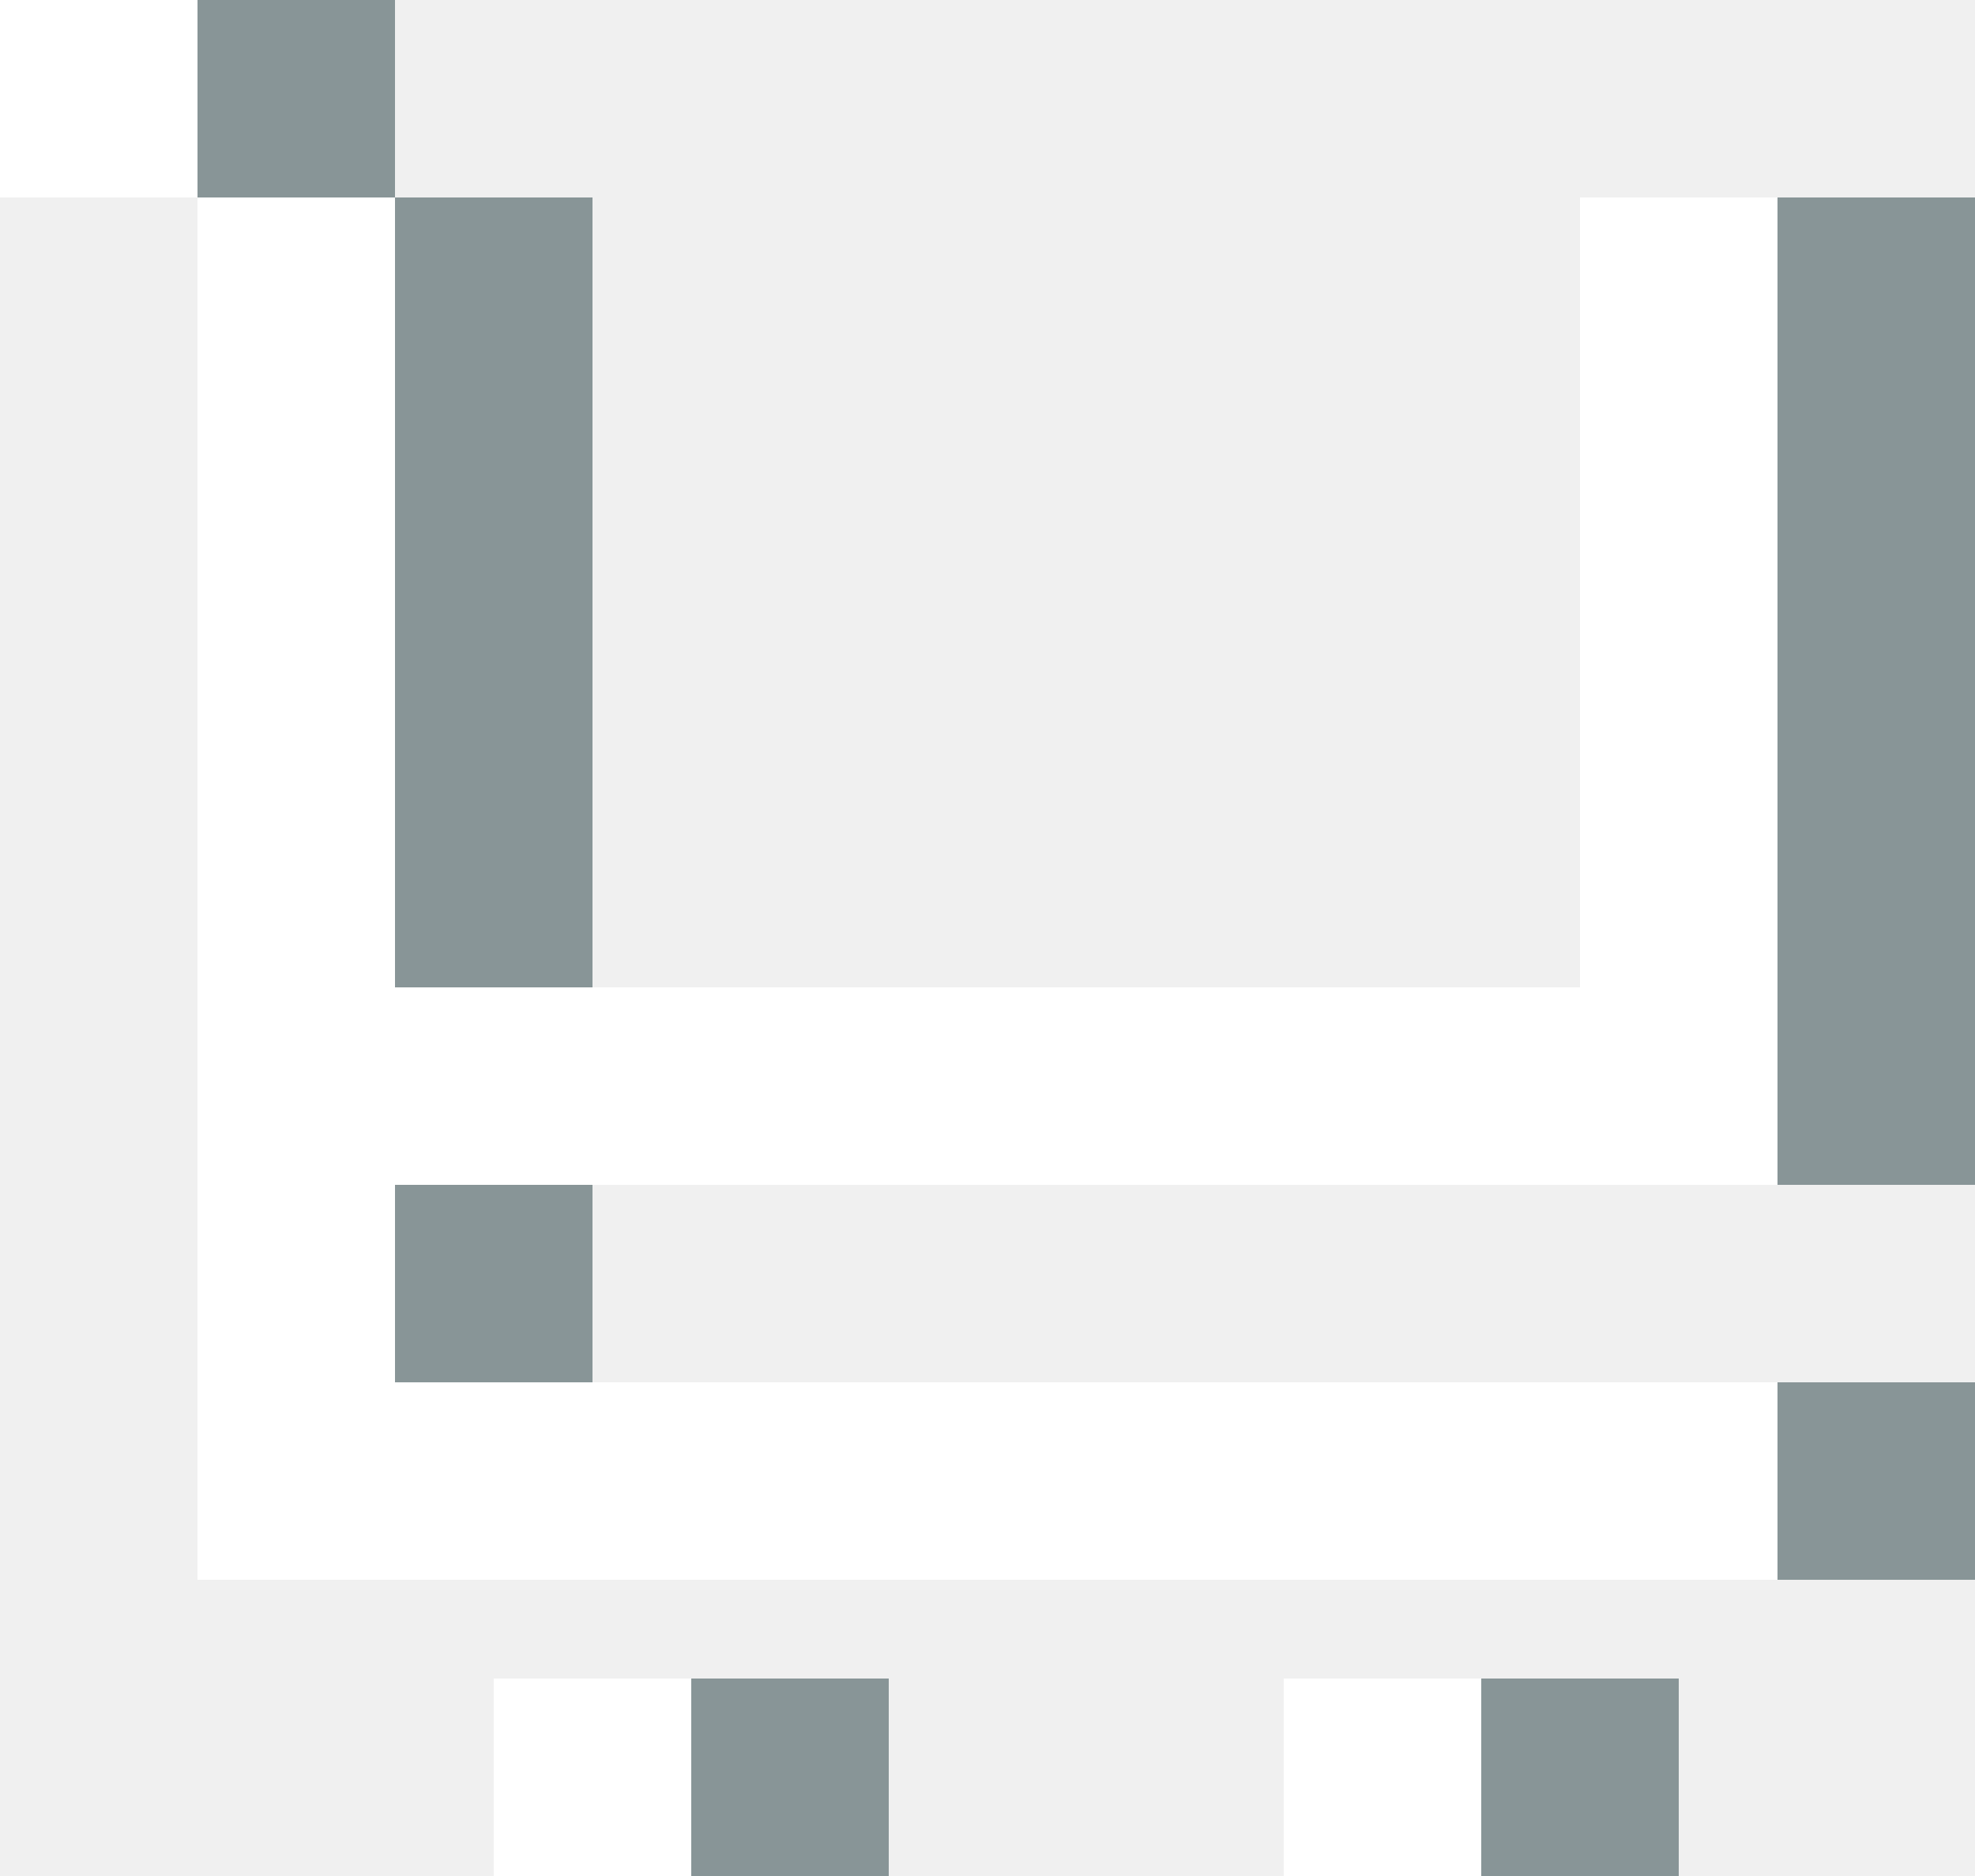
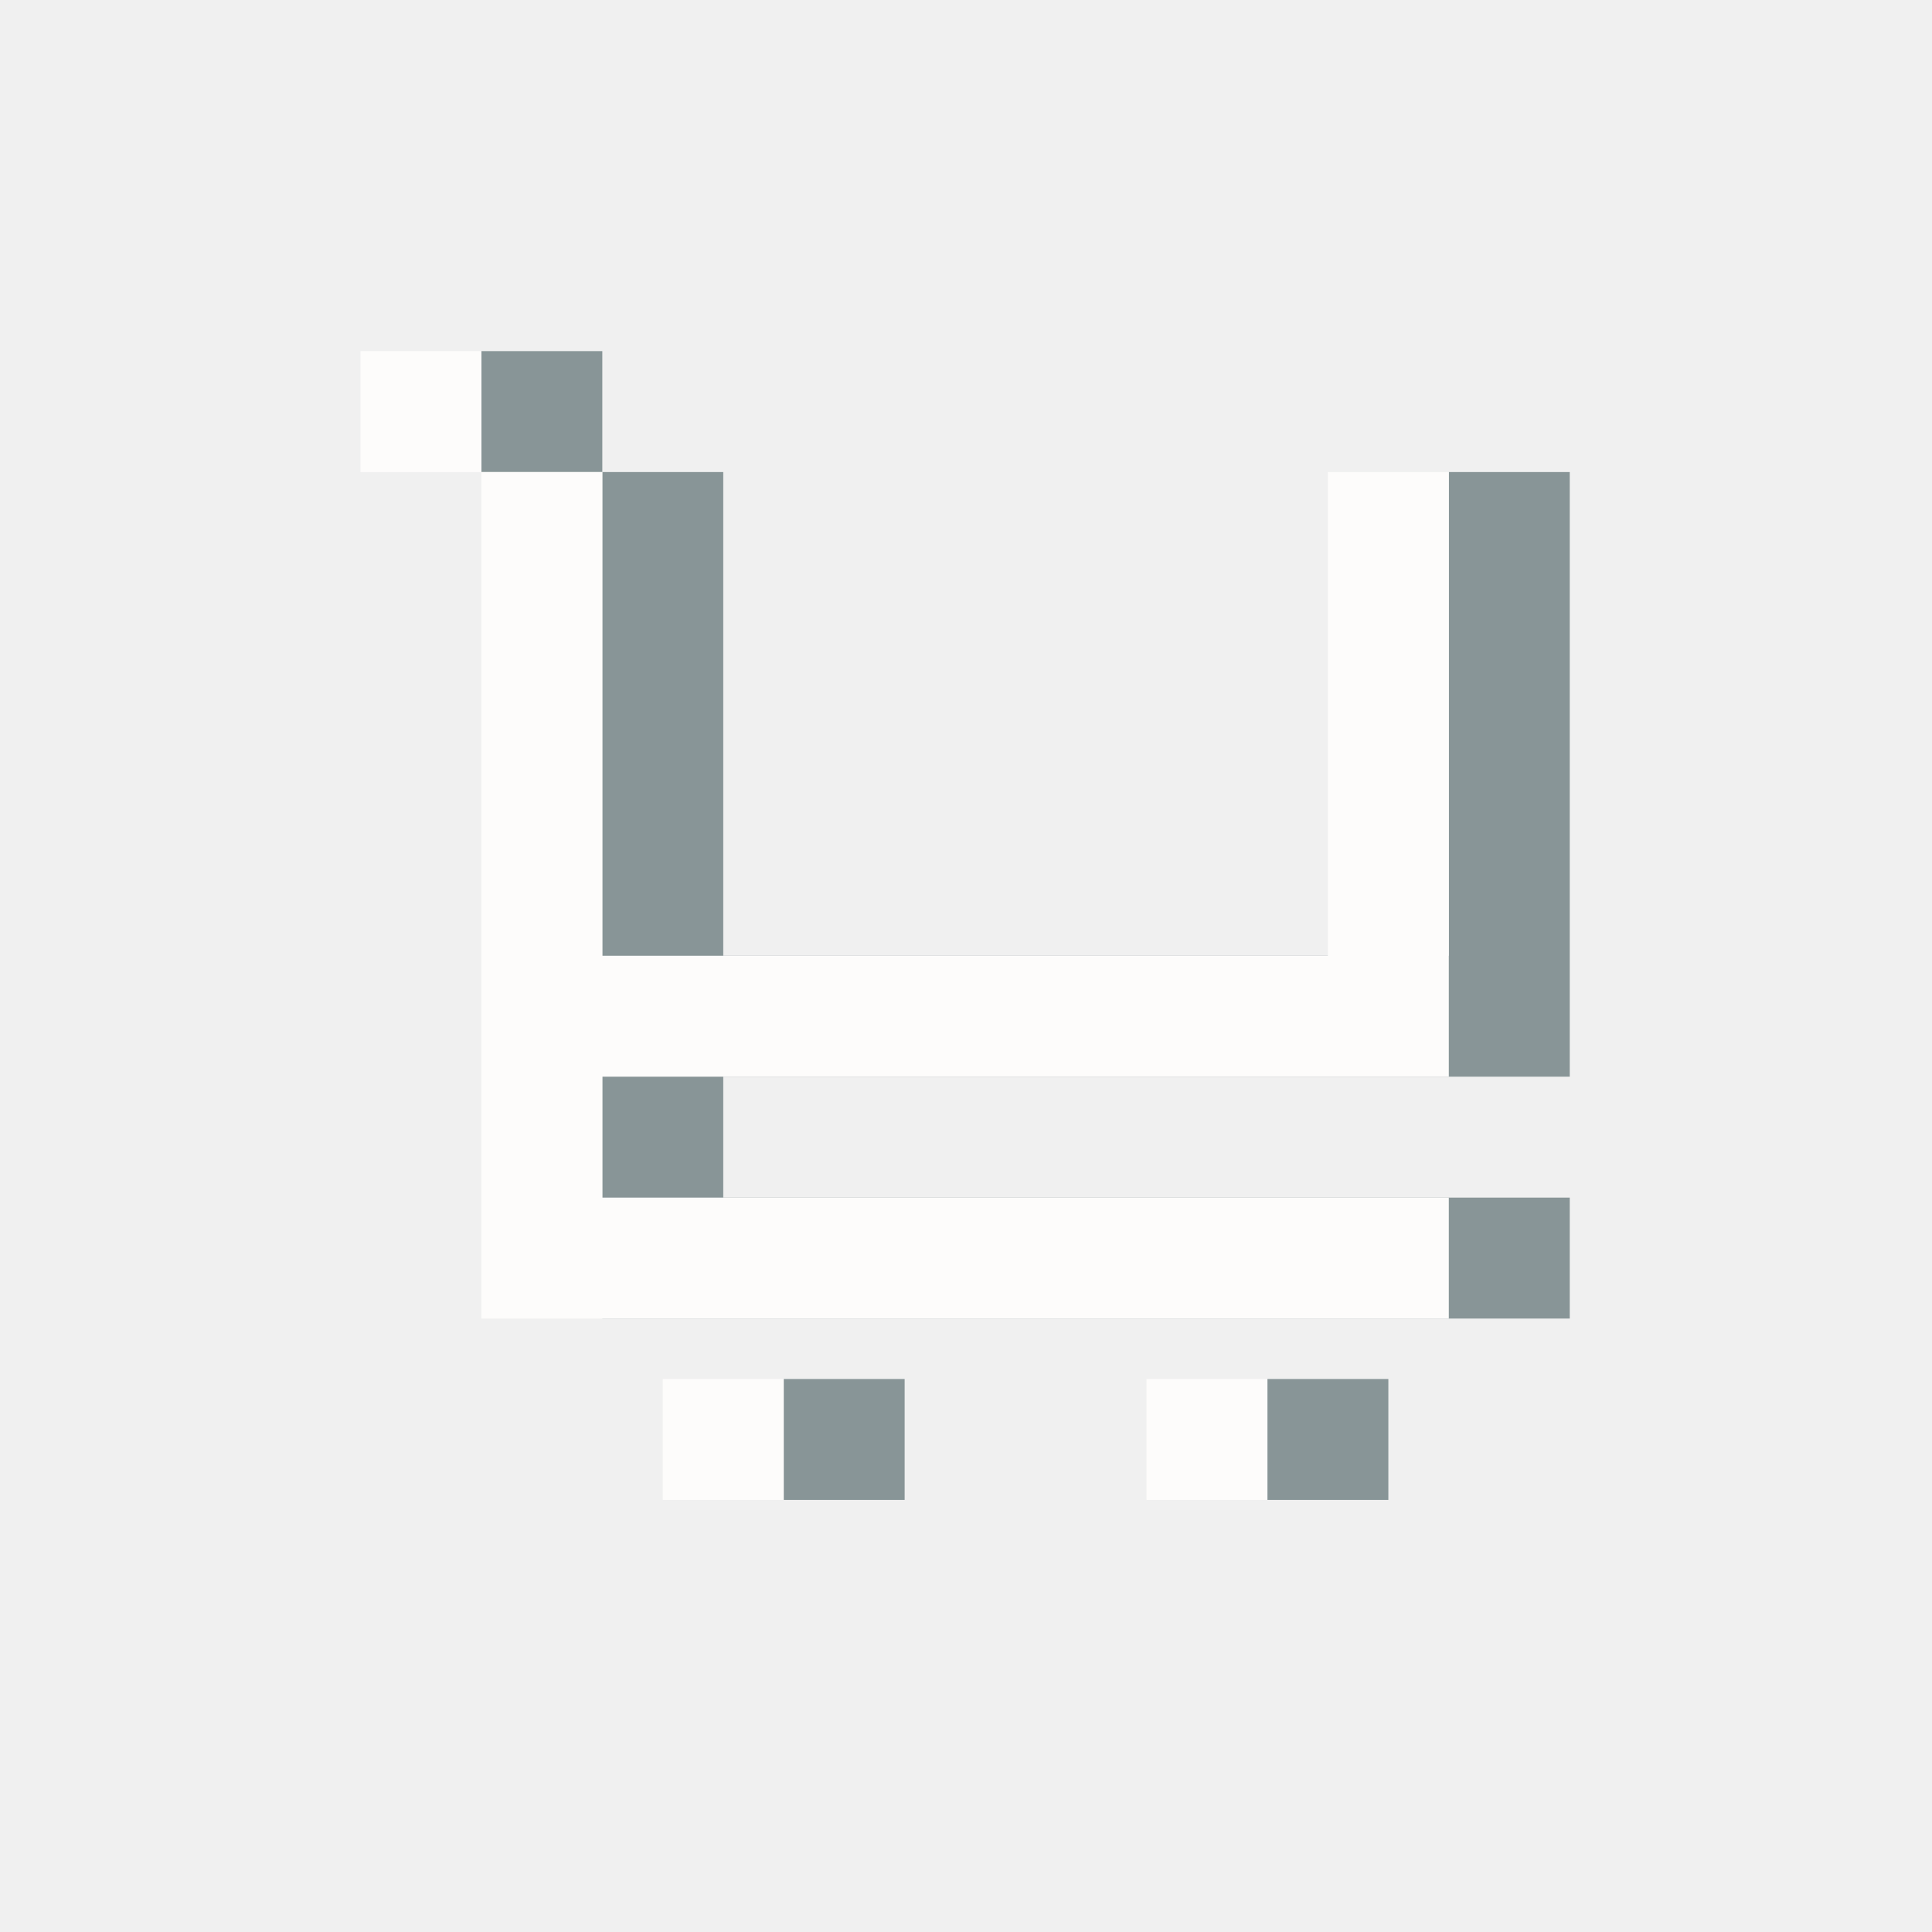
- <svg xmlns="http://www.w3.org/2000/svg" id="Layer_2" data-name="Layer 2" viewBox="0 0 40 38">
+ <svg xmlns="http://www.w3.org/2000/svg" width="512" height="512" viewBox="0 0 512 512">
  <g>
    <g>
-       <rect x="4" width="4" height="4" style="fill: #889597" />
-       <rect x="14" y="34" width="4" height="4" style="fill: #889597" />
-       <rect x="30" y="34" width="4" height="4" style="fill: #889597" />
-       <polygon points="36 4 36 20 12 20 12 4 8 4 8 32 12 32 40 32 40 28 12 28 12 24 40 24 40 20 40 4 36 4" style="fill: #889597" />
+       <rect x="127.57" y="93.05" width="32.05" height="32.05" style="fill: #889597" />
+       <rect x="207.69" y="365.45" width="32.05" height="32.05" style="fill: #889597" />
+       <rect x="335.88" y="365.45" width="32.05" height="32.05" style="fill: #889597" />
+       <polygon points="383.95 125.1 383.95 253.29 191.67 253.29 191.67 125.1 159.62 125.1 159.62 349.43 191.67 349.43 416 349.43 416 317.38 191.67 317.38 191.67 285.33 416 285.33 416 253.29 416 125.1 383.95 125.1" style="fill: #889597" />
    </g>
-     <rect width="4" height="4" style="fill: #fff" />
-     <rect x="10" y="34" width="4" height="4" style="fill: #fff" />
-     <rect x="26" y="34" width="4" height="4" style="fill: #fff" />
-     <polygon points="32 4 32 20 8 20 8 4 4 4 4 32 8 32 36 32 36 28 8 28 8 24 36 24 36 20 36 4 32 4" style="fill: #fff" />
+     <rect x="95.53" y="93.05" width="32.05" height="32.05" style="fill: #fdfcfb" />
+     <rect x="175.64" y="365.45" width="32.05" height="32.05" style="fill: #fdfcfb" />
+     <rect x="303.83" y="365.45" width="32.05" height="32.05" style="fill: #fdfcfb" />
+     <polygon points="351.9 125.1 351.9 253.29 159.62 253.29 159.62 125.1 127.57 125.1 127.57 349.43 159.62 349.43 383.95 349.43 383.95 317.38 159.62 317.38 159.62 285.33 383.95 285.33 383.95 253.29 383.95 125.1 351.9 125.1" style="fill: #fdfcfb" />
  </g>
</svg>
